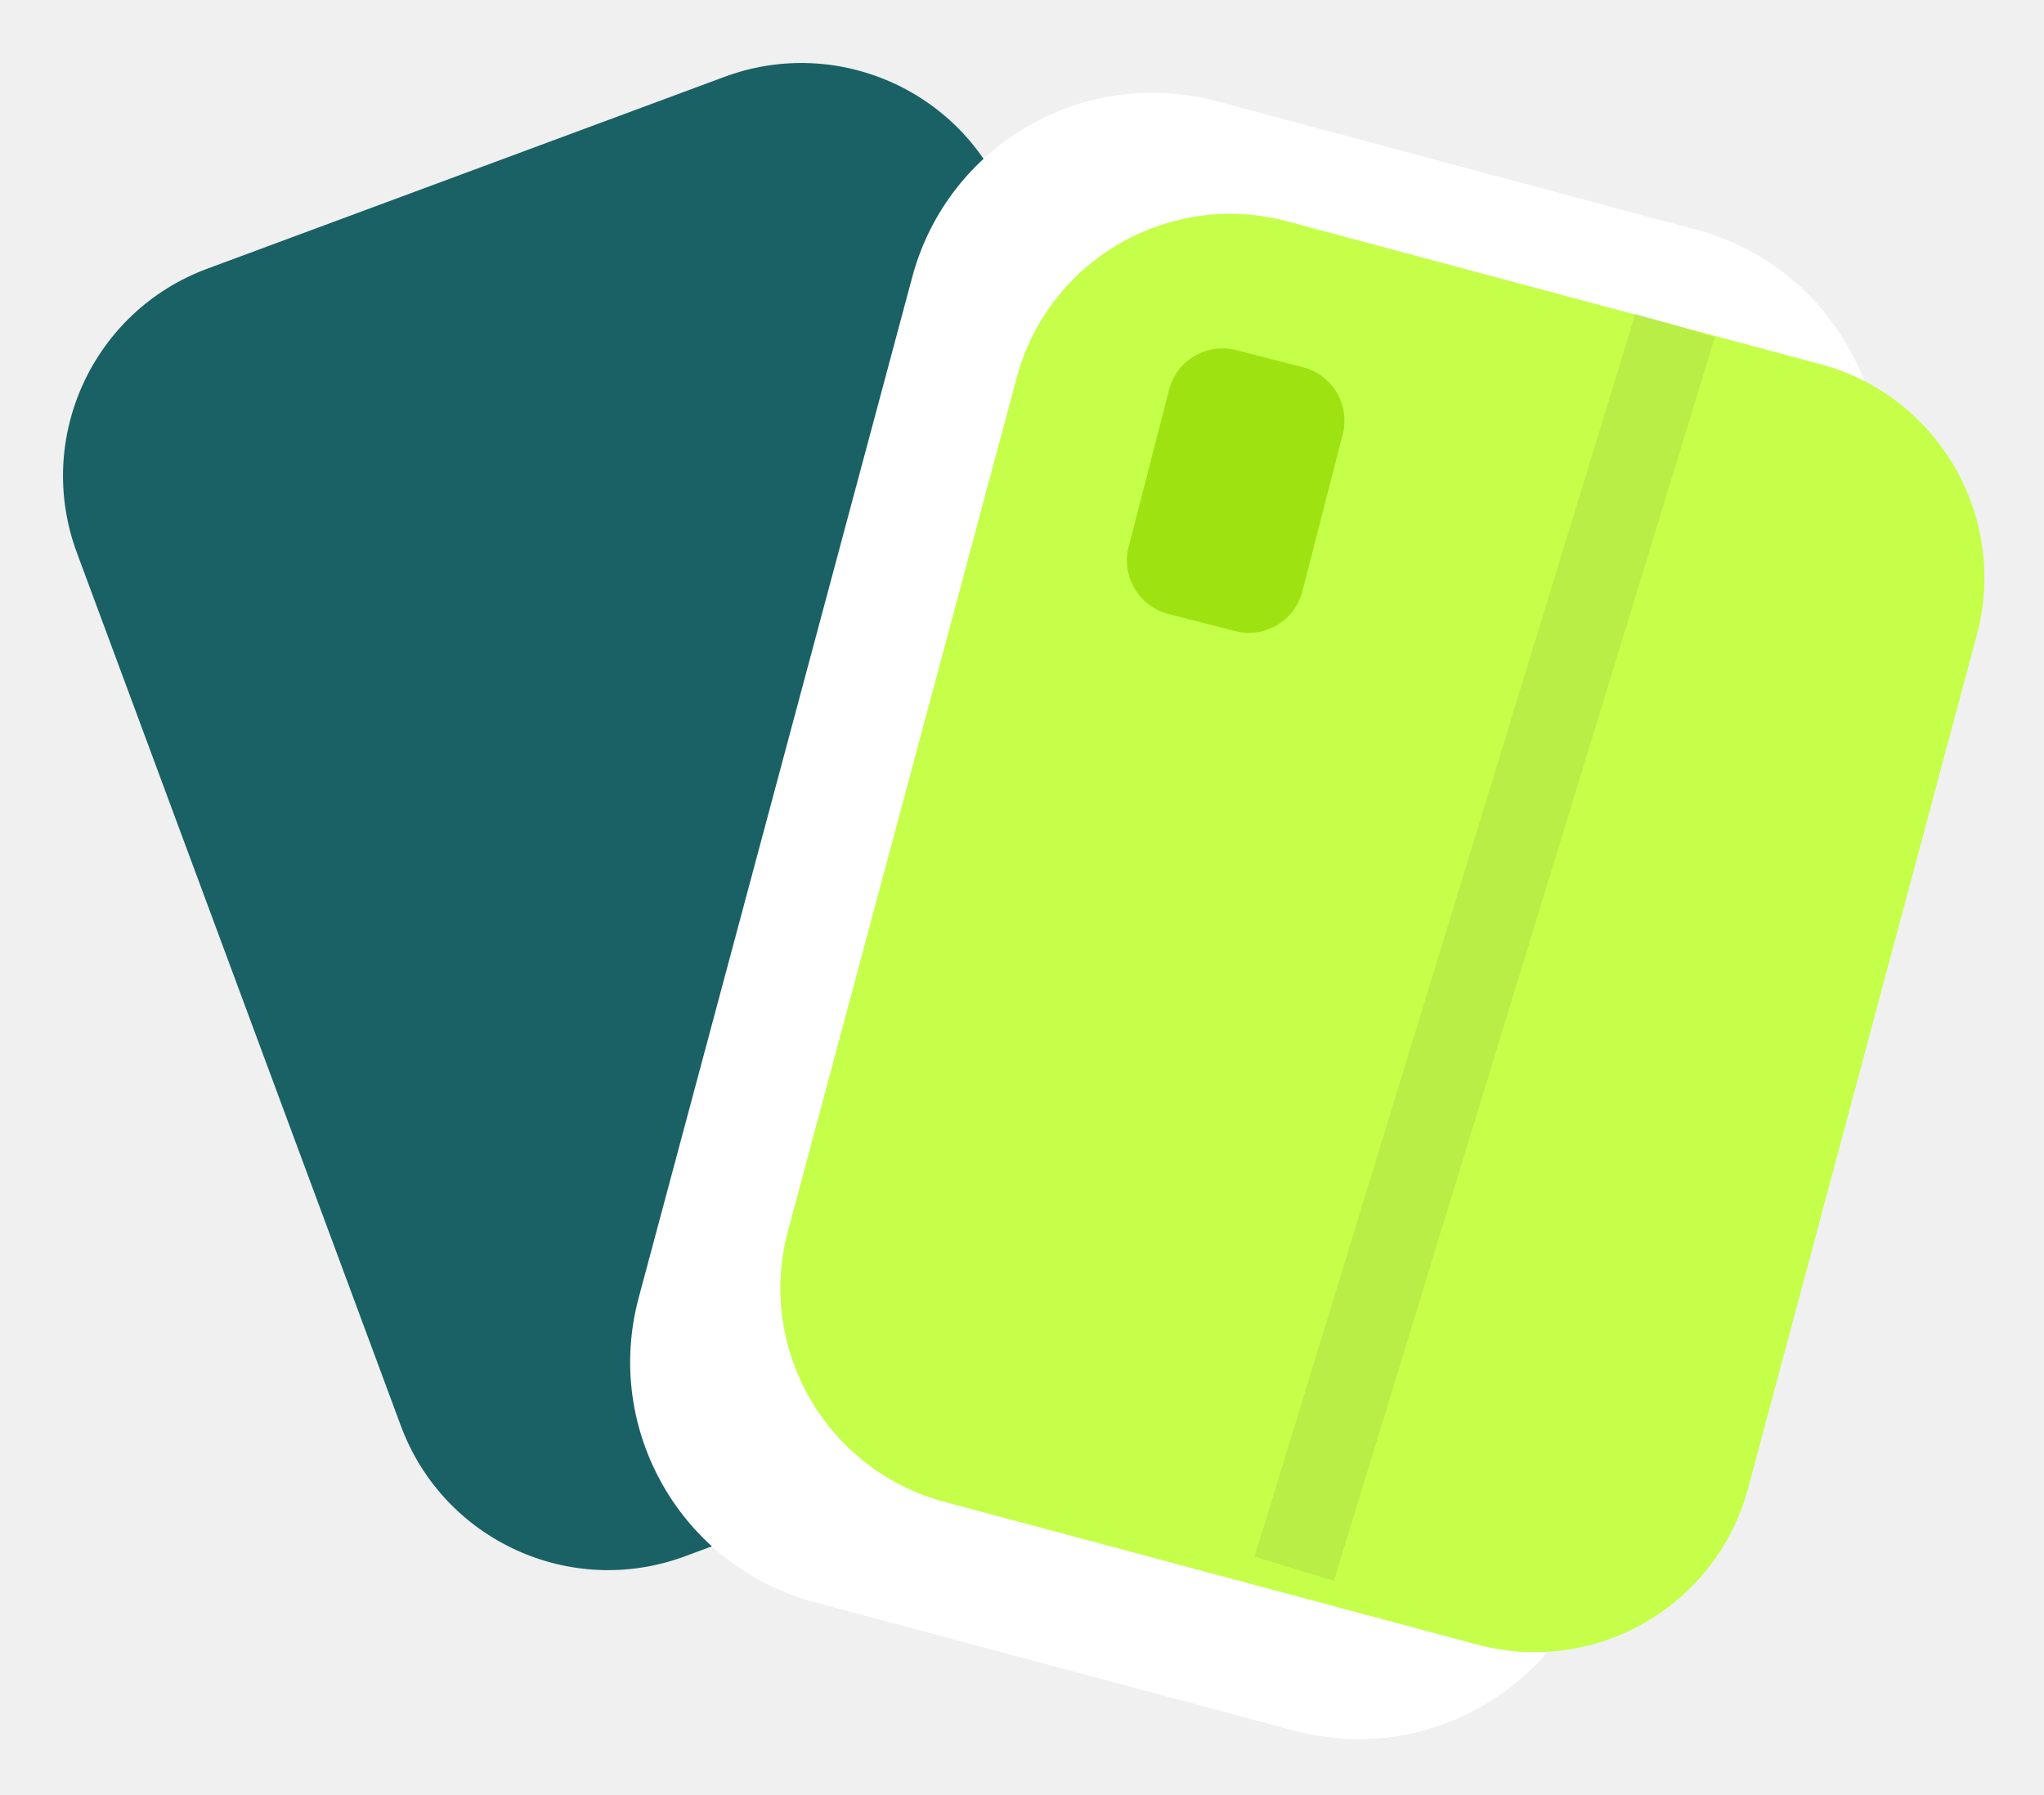
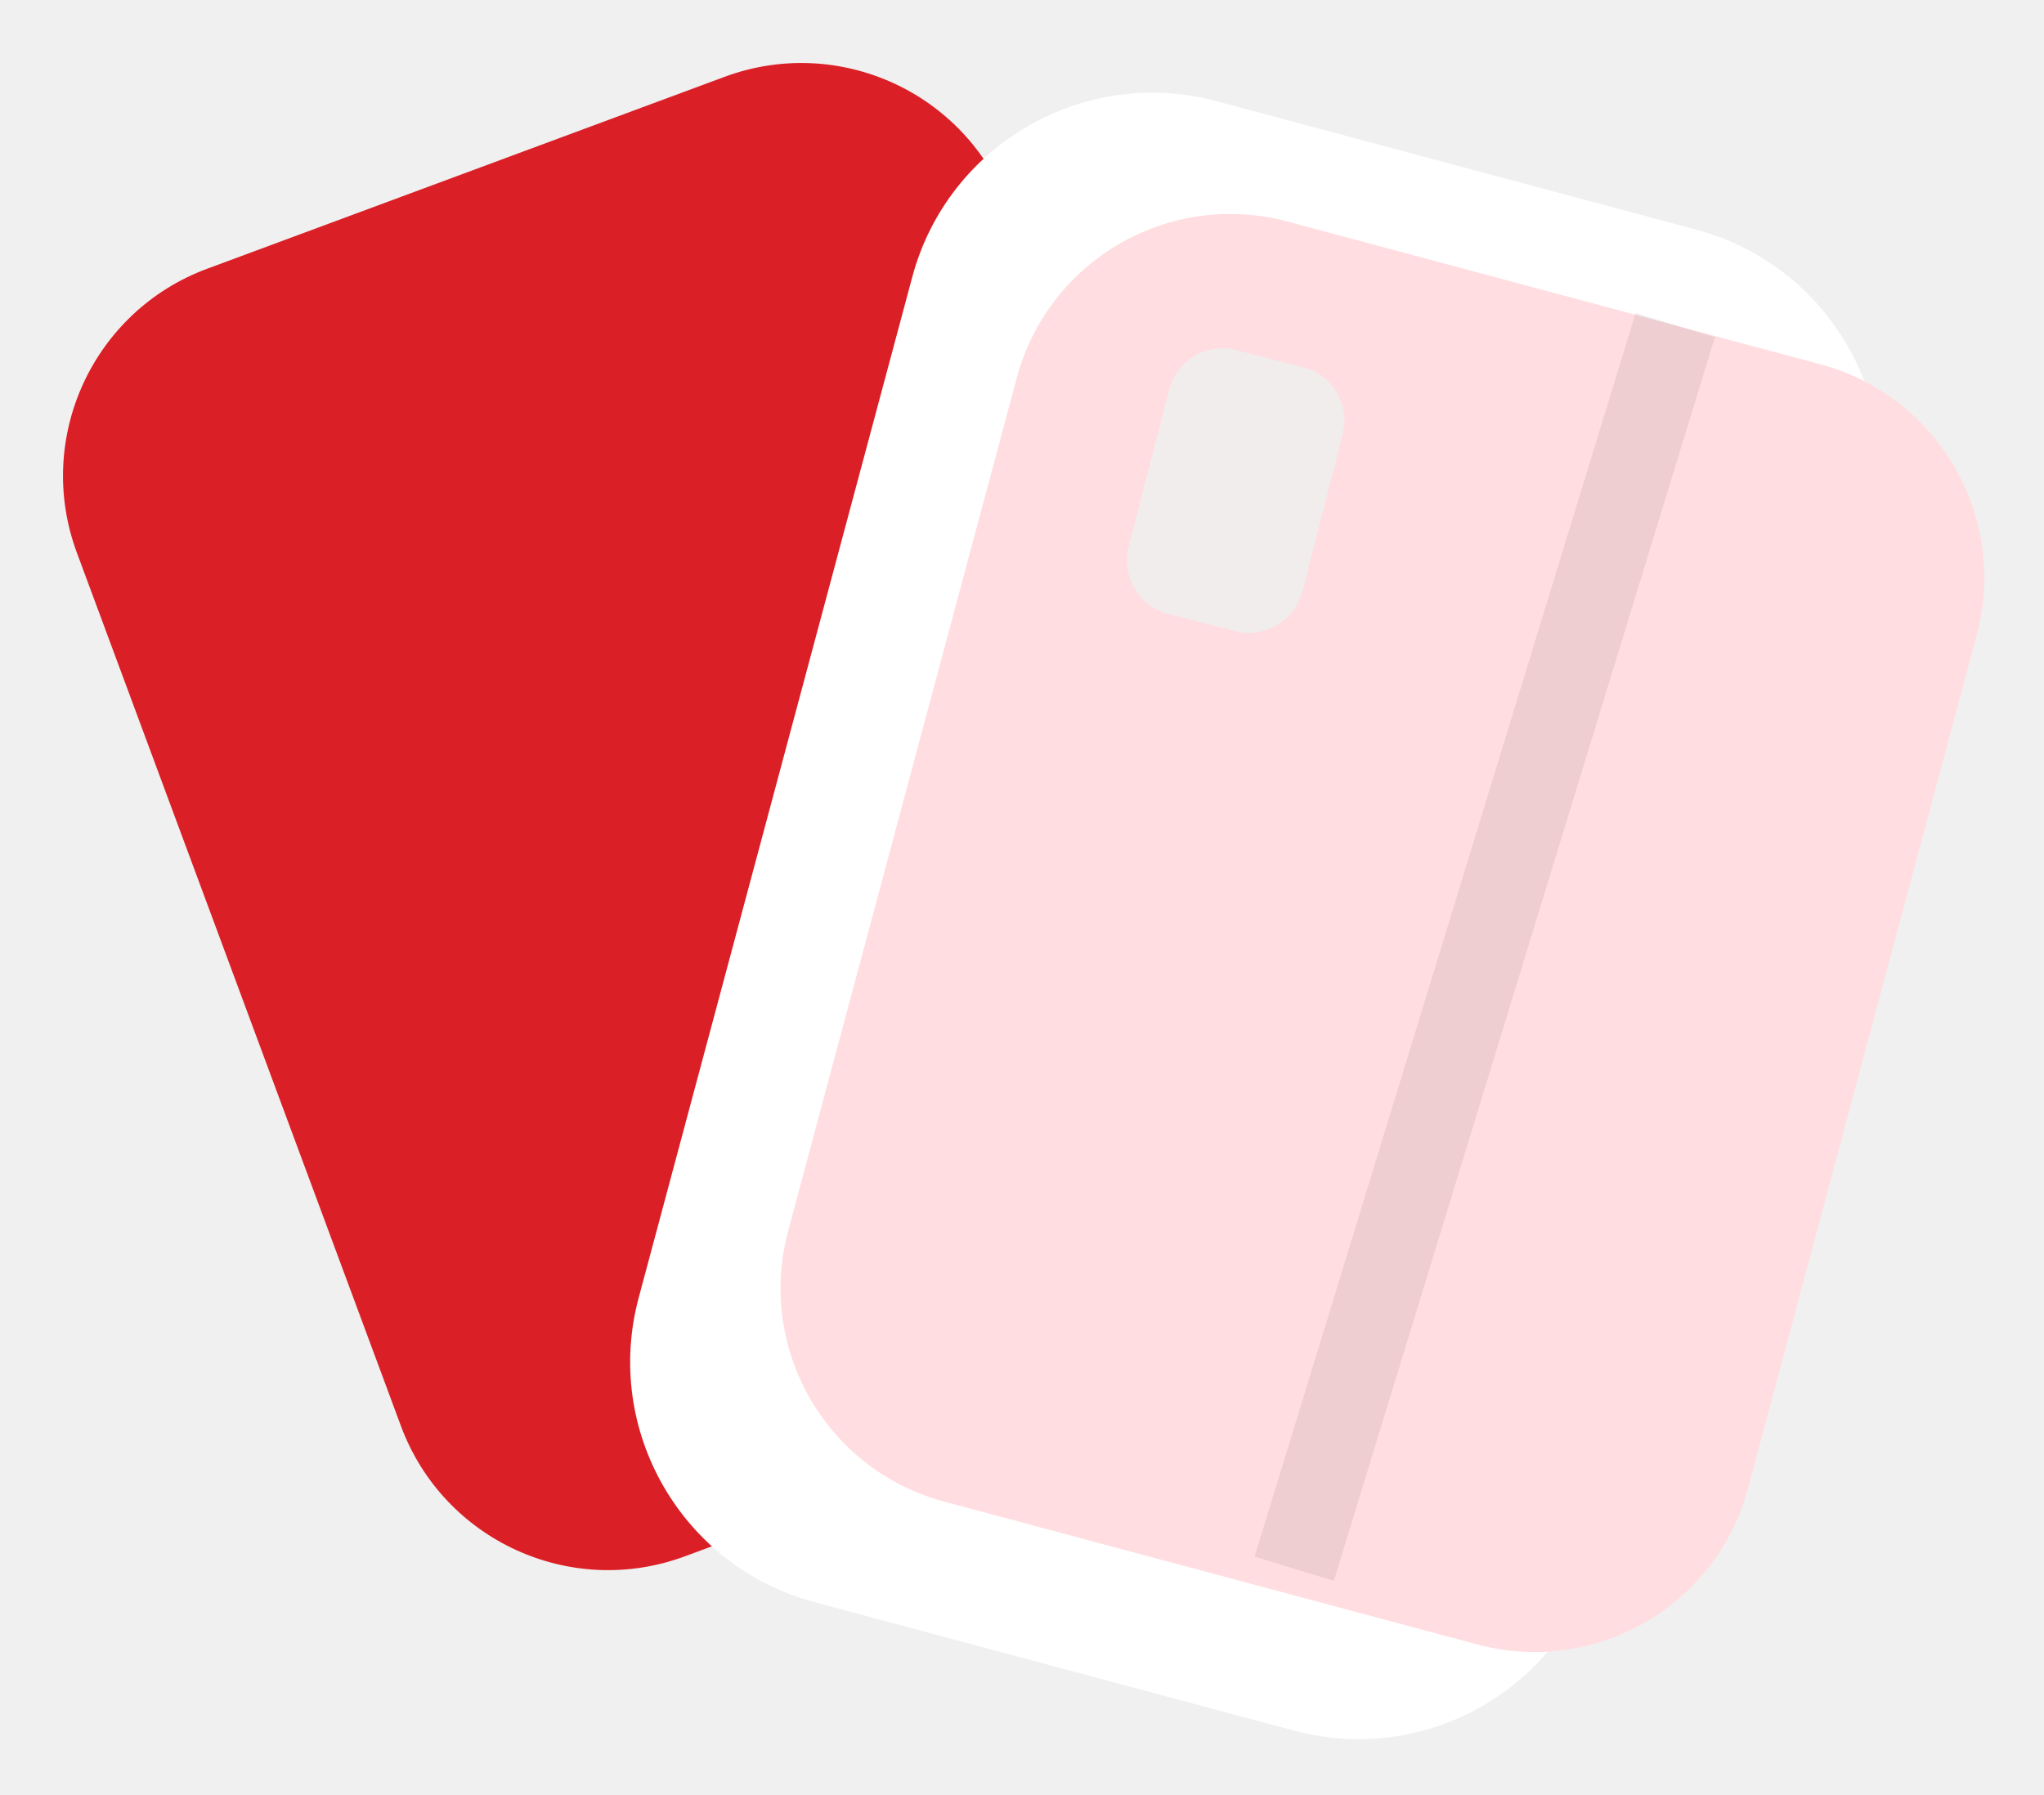
<svg xmlns="http://www.w3.org/2000/svg" width="74" height="65" viewBox="0 0 74 65" fill="none">
-   <rect y="12.514" width="35.977" height="49.731" rx="8" transform="rotate(-20.3543 0 12.5137)" fill="#196164" />
+   <rect y="12.514" width="35.977" height="49.731" rx="8" transform="rotate(-20.3543 0 12.5137)" fill="#db1f26" />
  <rect x="35.357" y="1.336" width="35.977" height="56.27" rx="9" transform="rotate(15 35.3574 1.3363)" fill="white" />
-   <rect x="38.883" y="5.952" width="35.977" height="47.992" rx="8" transform="rotate(15 38.8828 5.95227)" fill="#C5FF4A" />
-   <rect x="38.883" y="5.952" width="35.977" height="47.992" rx="8" transform="rotate(15 38.8828 5.95239)" fill="#C5FF4A" />
-   <rect x="40.365" y="21.735" width="9.866" height="6.491" rx="2" transform="rotate(-75.5812 40.3652 21.7351)" fill="#9FE211" />
+   <rect x="38.883" y="5.952" width="35.977" height="47.992" rx="8" transform="rotate(15 38.8828 5.95227)" fill="ffdde0" />
+   <rect x="38.883" y="5.952" width="35.977" height="47.992" rx="8" transform="rotate(15 38.8828 5.95239)" fill="#ffdde0" />
+   <rect x="40.365" y="21.735" width="9.866" height="6.491" rx="2" transform="rotate(-75.5812 40.3652 21.7351)" fill="#f1eded" />
  <path d="M46.855 56.808L60.65 11.774" stroke="black" stroke-opacity="0.07" stroke-width="3" />
</svg>
